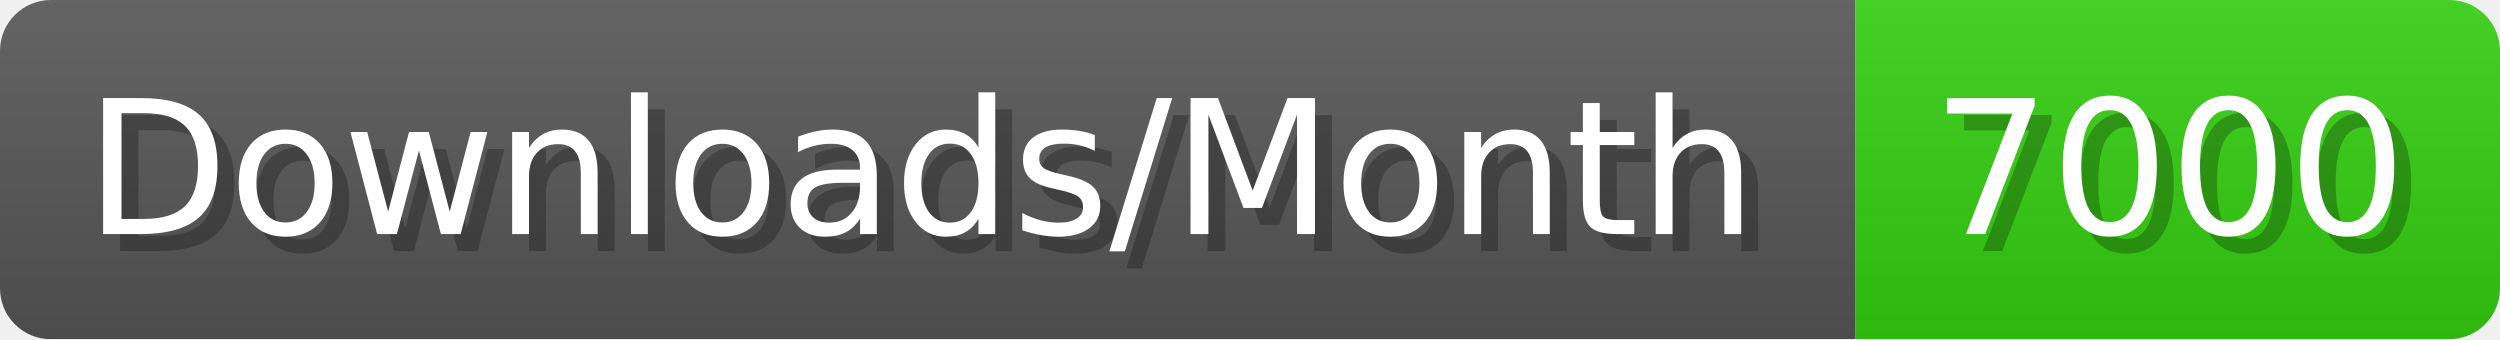
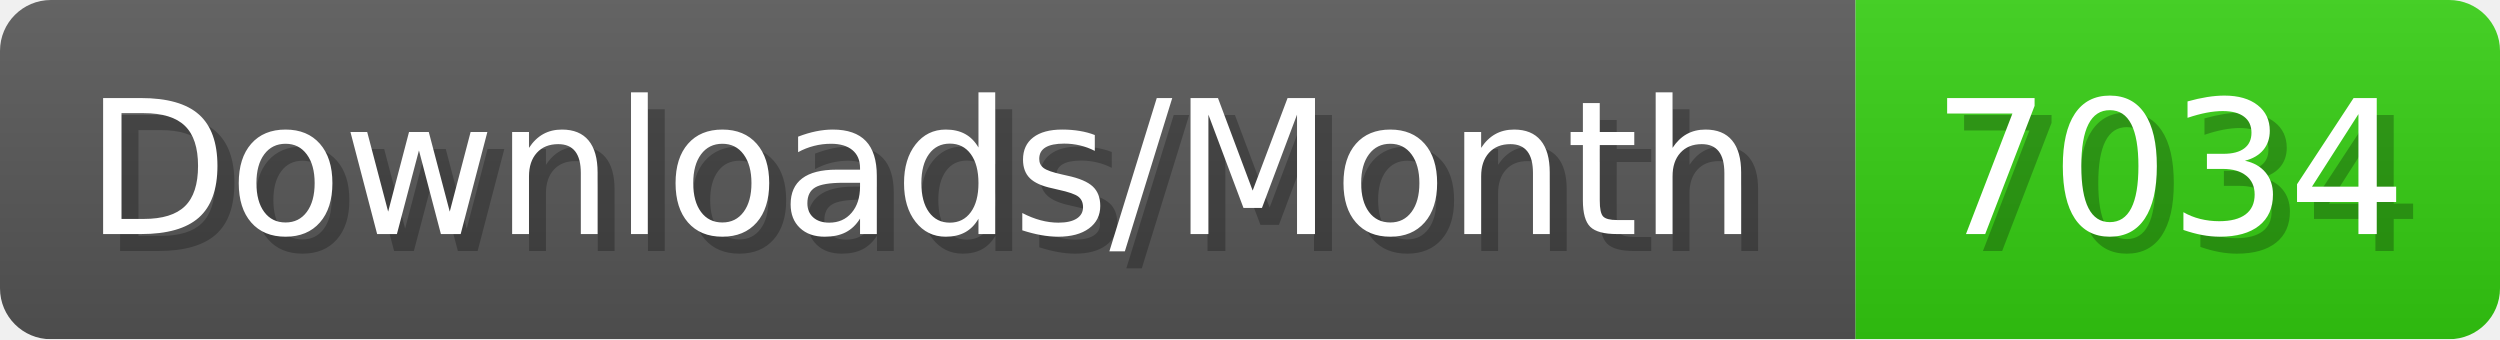
- <svg xmlns="http://www.w3.org/2000/svg" width="147.4" height="20" viewBox="0 0 1474 200" role="img" aria-label="Downloads/Month: 7000">
+ <svg xmlns="http://www.w3.org/2000/svg" width="147.4" height="20" viewBox="0 0 1474 200" role="img" aria-label="Downloads/Month: 7034">
  <linearGradient id="YlXUI" x2="0" y2="100%">
    <stop offset="0" stop-opacity=".1" stop-color="#EEE" />
    <stop offset="1" stop-opacity=".1" />
  </linearGradient>
  <mask id="JHhop">
    <rect width="1474" height="200" rx="30" fill="#FFF" />
  </mask>
  <g mask="url(#JHhop)">
    <rect width="1094" height="200" fill="#555" />
    <rect width="380" height="200" fill="#3C1" x="1094" />
    <rect width="1474" height="200" fill="url(#YlXUI)" />
  </g>
  <g aria-hidden="true" fill="#fff" text-anchor="start" font-family="Verdana,DejaVu Sans,sans-serif" font-size="110">
    <text x="60" y="148" textLength="994" fill="#000" opacity="0.25">Downloads/Month</text>
    <text x="50" y="138" textLength="994">Downloads/Month</text>
-     <text x="1149" y="148" textLength="280" fill="#000" opacity="0.25">7000</text>
-     <text x="1139" y="138" textLength="280">7000</text>
+     <text x="1149" y="148" textLength="280" fill="#000" opacity="0.25">7034</text>
+     <text x="1139" y="138" textLength="280">7034</text>
  </g>
</svg>
